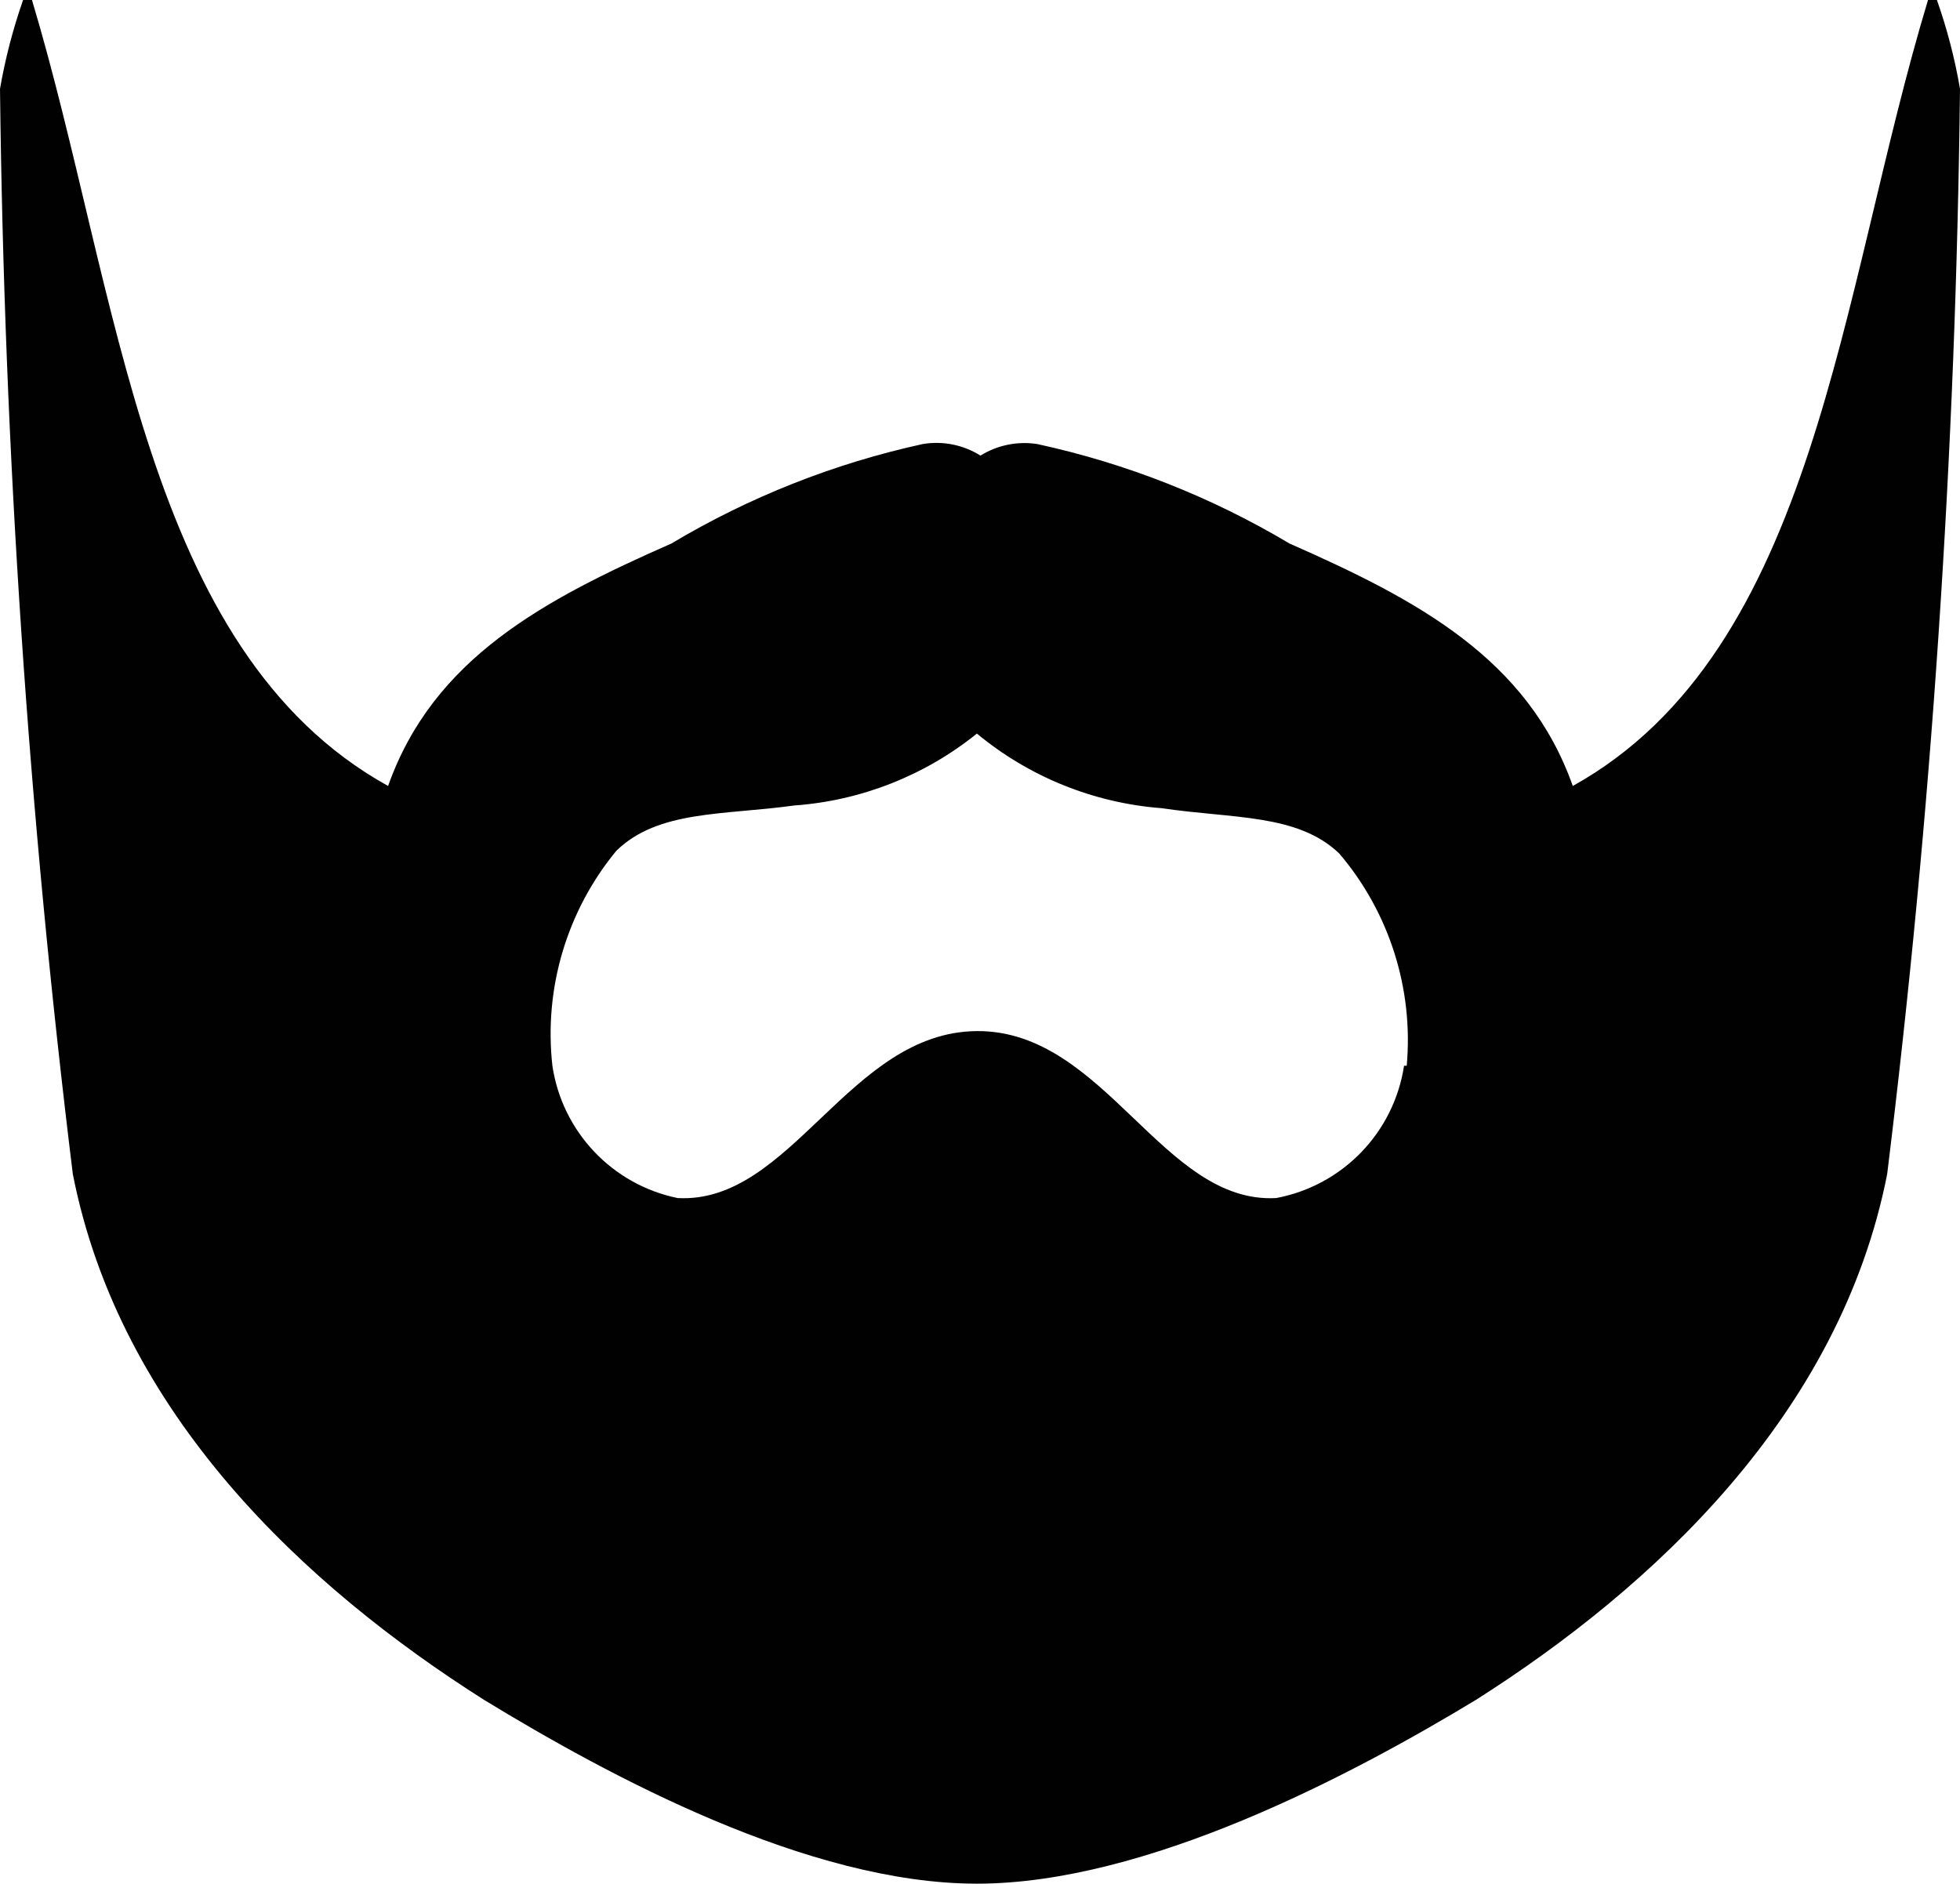
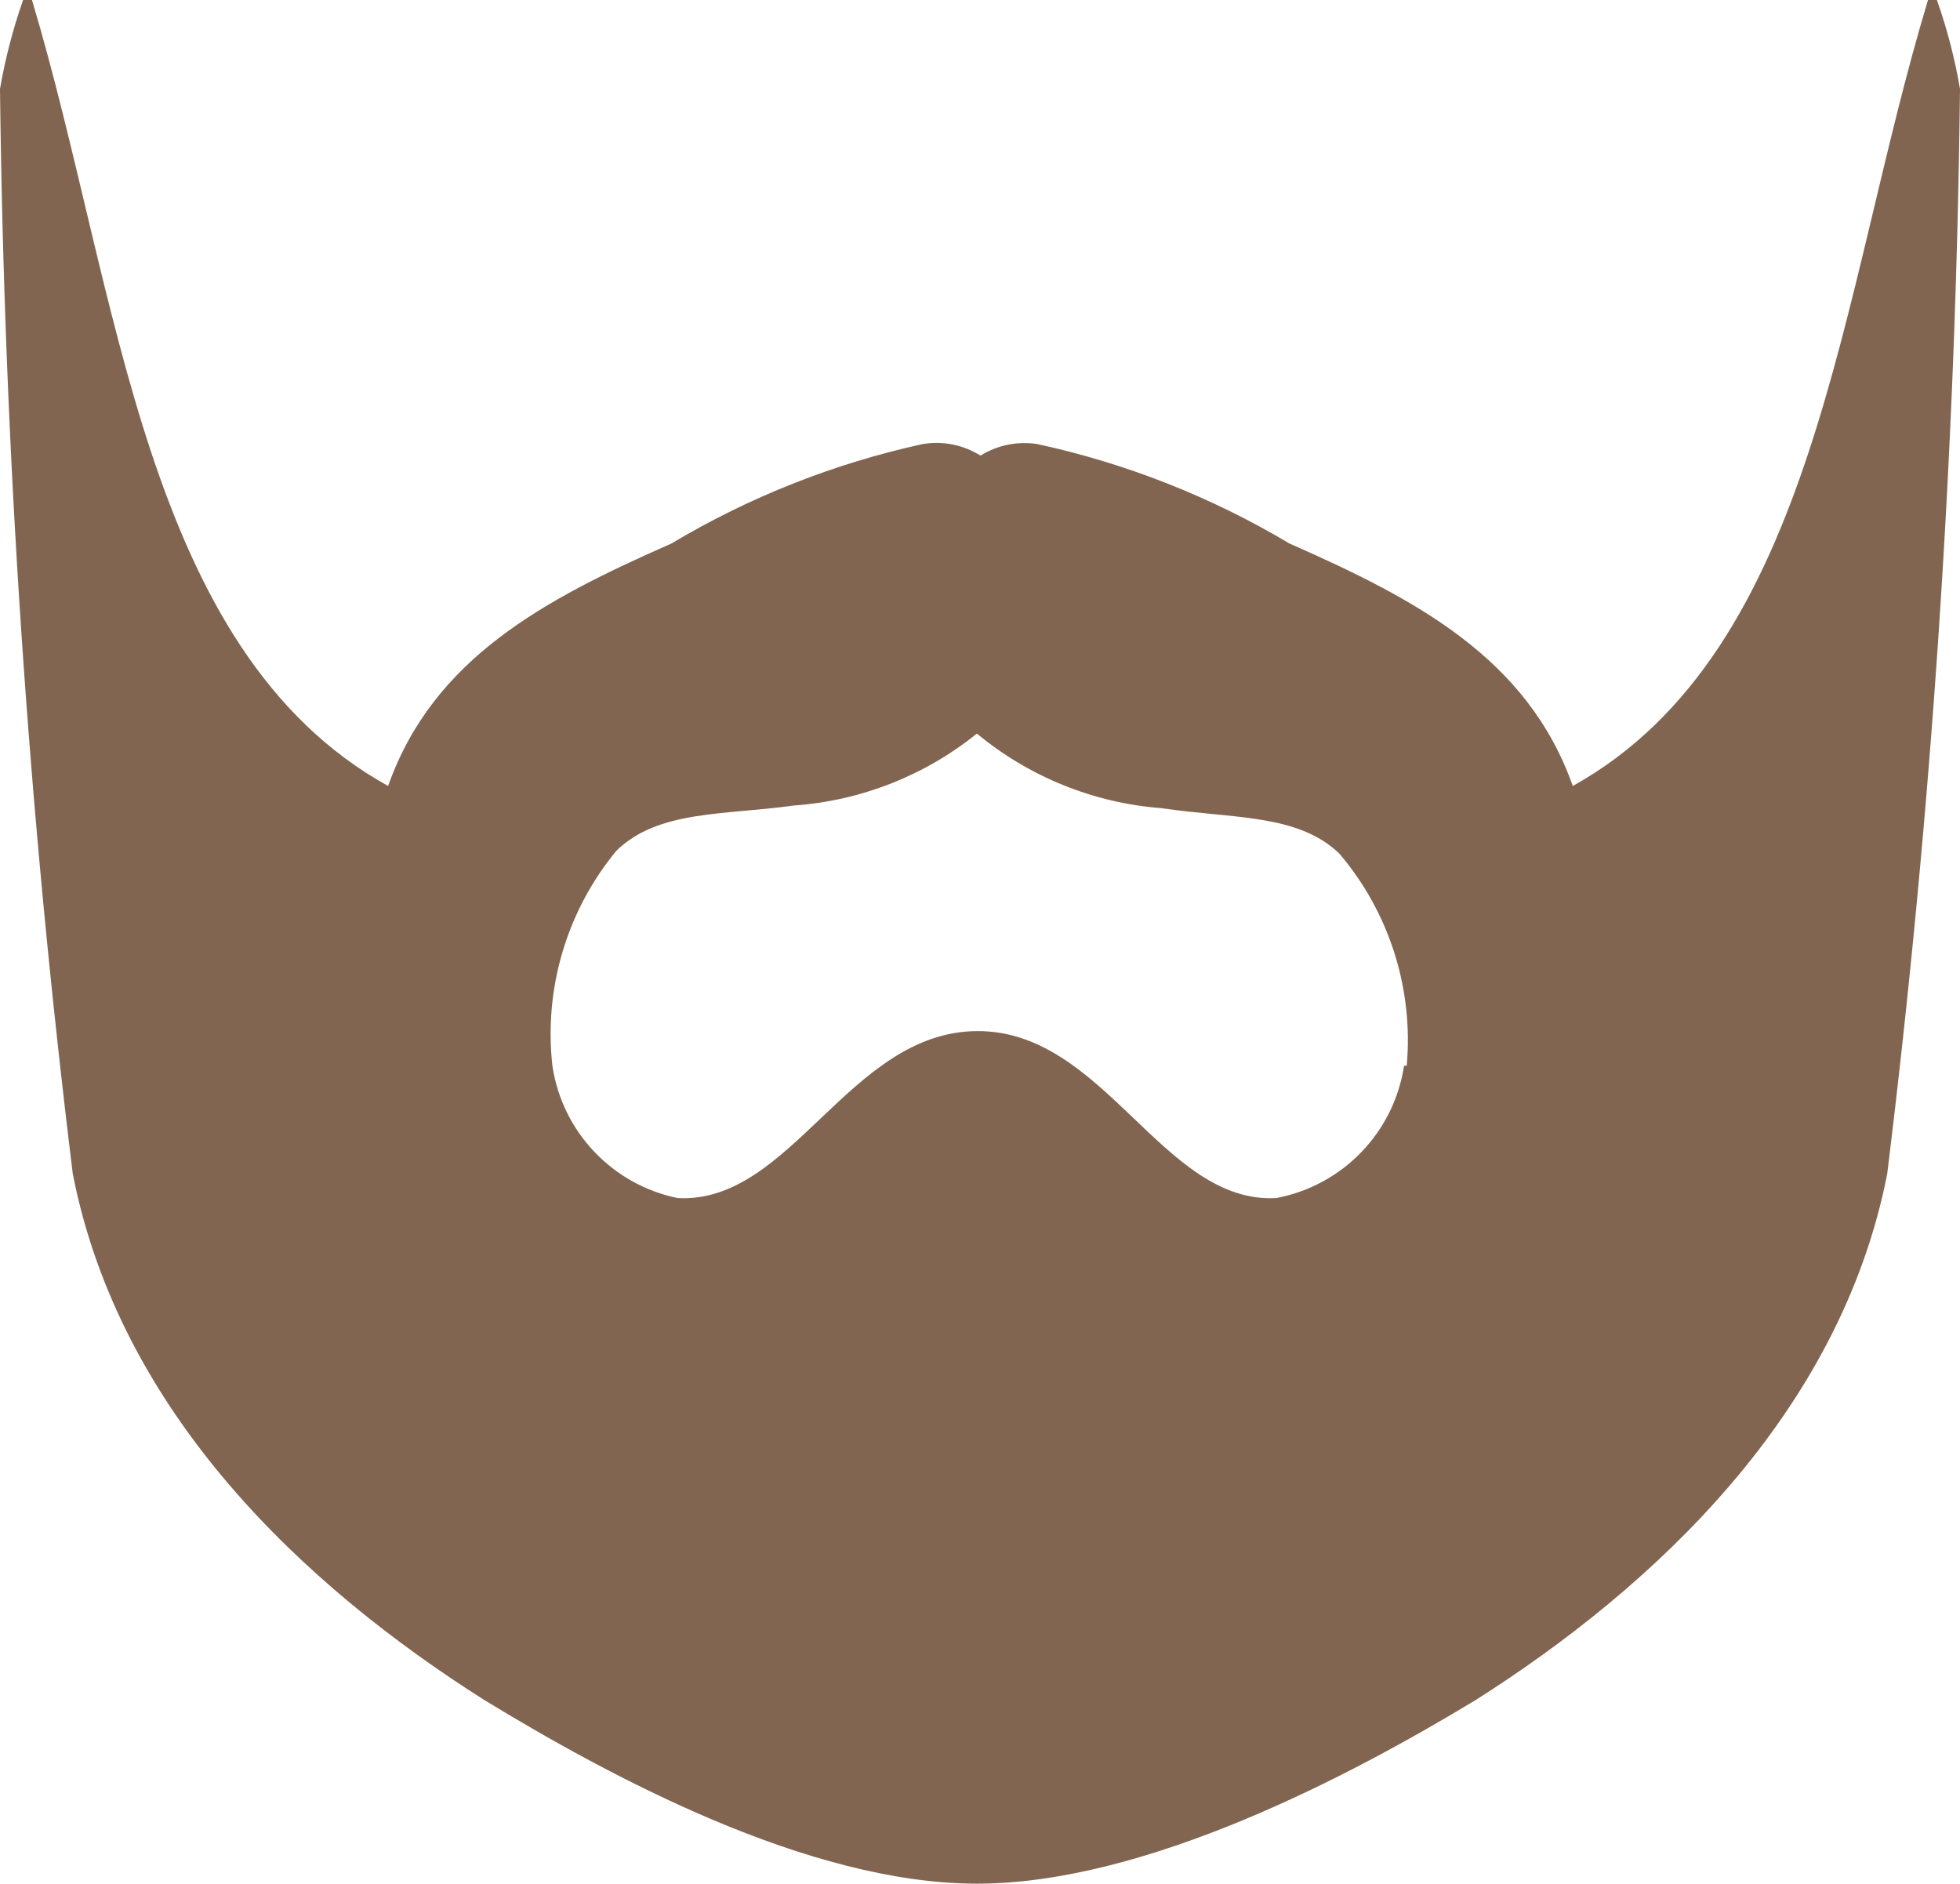
<svg xmlns="http://www.w3.org/2000/svg" viewBox="0 0 22.07 21.21">
-   <path d="M21.81,0h-.1c-1,3.3-1.25,7.32-4,8.85-.51-1.44-1.76-2.1-3.19-2.73A9.47,9.47,0,0,0,11.68,5a.94.94,0,0,0-.64.13A.93.93,0,0,0,10.39,5,9.46,9.46,0,0,0,7.56,6.12c-1.43.63-2.68,1.29-3.19,2.73C1.61,7.32,1.35,3.3.36,0H.26A6.29,6.29,0,0,0,0,1,110.51,110.51,0,0,0,.82,13.22c.53,2.7,2.61,4.64,4.63,5.92C6.86,20,9.1,21.21,11,21.21S15.2,20,16.62,19.14c2-1.27,4.1-3.22,4.63-5.92A110.26,110.26,0,0,0,22.07,1,6.1,6.1,0,0,0,21.81,0Zm-6,12a1.79,1.79,0,0,1-1.44,1.49c-1.28.07-1.93-1.89-3.37-1.88s-2.09,1.95-3.37,1.88A1.79,1.79,0,0,1,6.22,12a3.24,3.24,0,0,1,.72-2.42c.47-.46,1.21-.4,2-.51A3.7,3.7,0,0,0,11,8.26h0a3.7,3.7,0,0,0,2.08.84c.8.12,1.53.06,2,.51A3.24,3.24,0,0,1,15.84,12Z" fill="#010101" />
+   <path d="M21.81,0h-.1c-1,3.3-1.25,7.32-4,8.85-.51-1.44-1.76-2.1-3.19-2.73A9.47,9.47,0,0,0,11.68,5a.94.94,0,0,0-.64.13A.93.93,0,0,0,10.39,5,9.46,9.46,0,0,0,7.56,6.12c-1.43.63-2.68,1.29-3.19,2.73C1.61,7.32,1.35,3.3.36,0H.26A6.29,6.29,0,0,0,0,1,110.51,110.51,0,0,0,.82,13.22c.53,2.7,2.61,4.64,4.63,5.92C6.86,20,9.1,21.21,11,21.21S15.2,20,16.62,19.14c2-1.27,4.1-3.22,4.63-5.92A110.26,110.26,0,0,0,22.07,1,6.1,6.1,0,0,0,21.81,0Zm-6,12a1.79,1.79,0,0,1-1.44,1.49c-1.28.07-1.93-1.89-3.37-1.88s-2.09,1.95-3.37,1.88A1.79,1.79,0,0,1,6.22,12a3.24,3.24,0,0,1,.72-2.42c.47-.46,1.21-.4,2-.51A3.7,3.7,0,0,0,11,8.26h0a3.7,3.7,0,0,0,2.08.84c.8.12,1.53.06,2,.51A3.24,3.24,0,0,1,15.84,12Z" fill="#826550" />
</svg>
